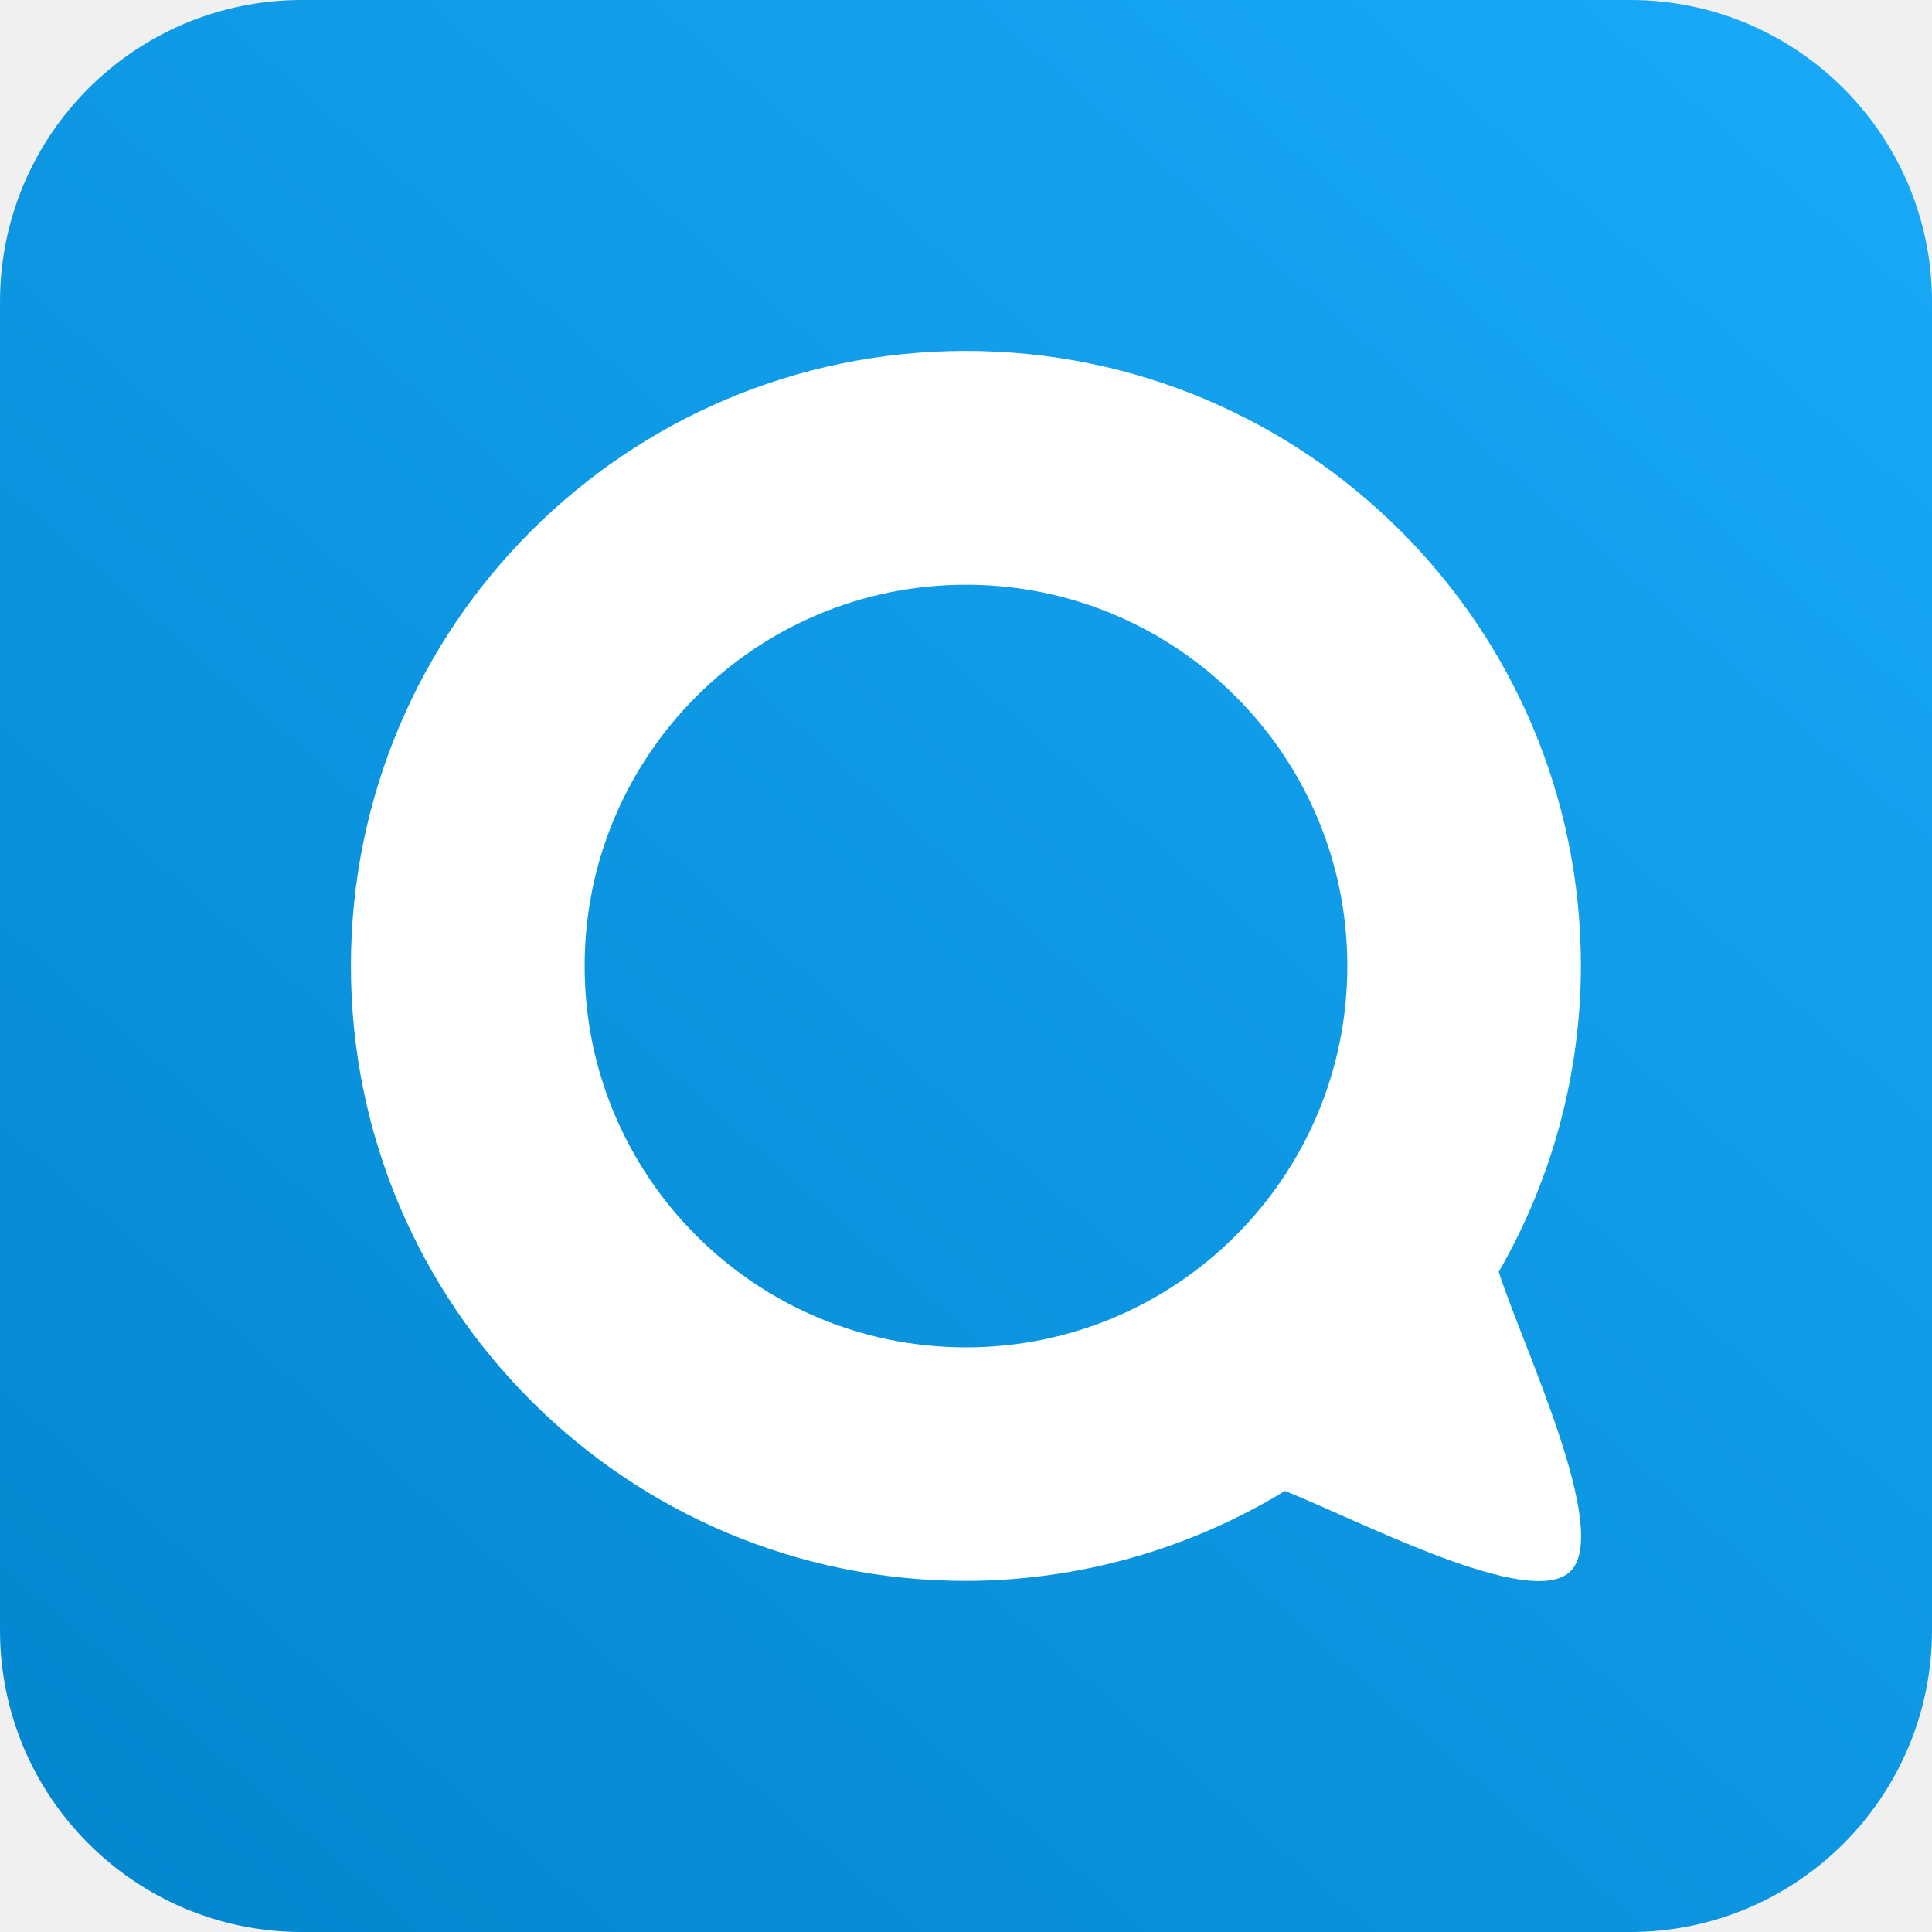
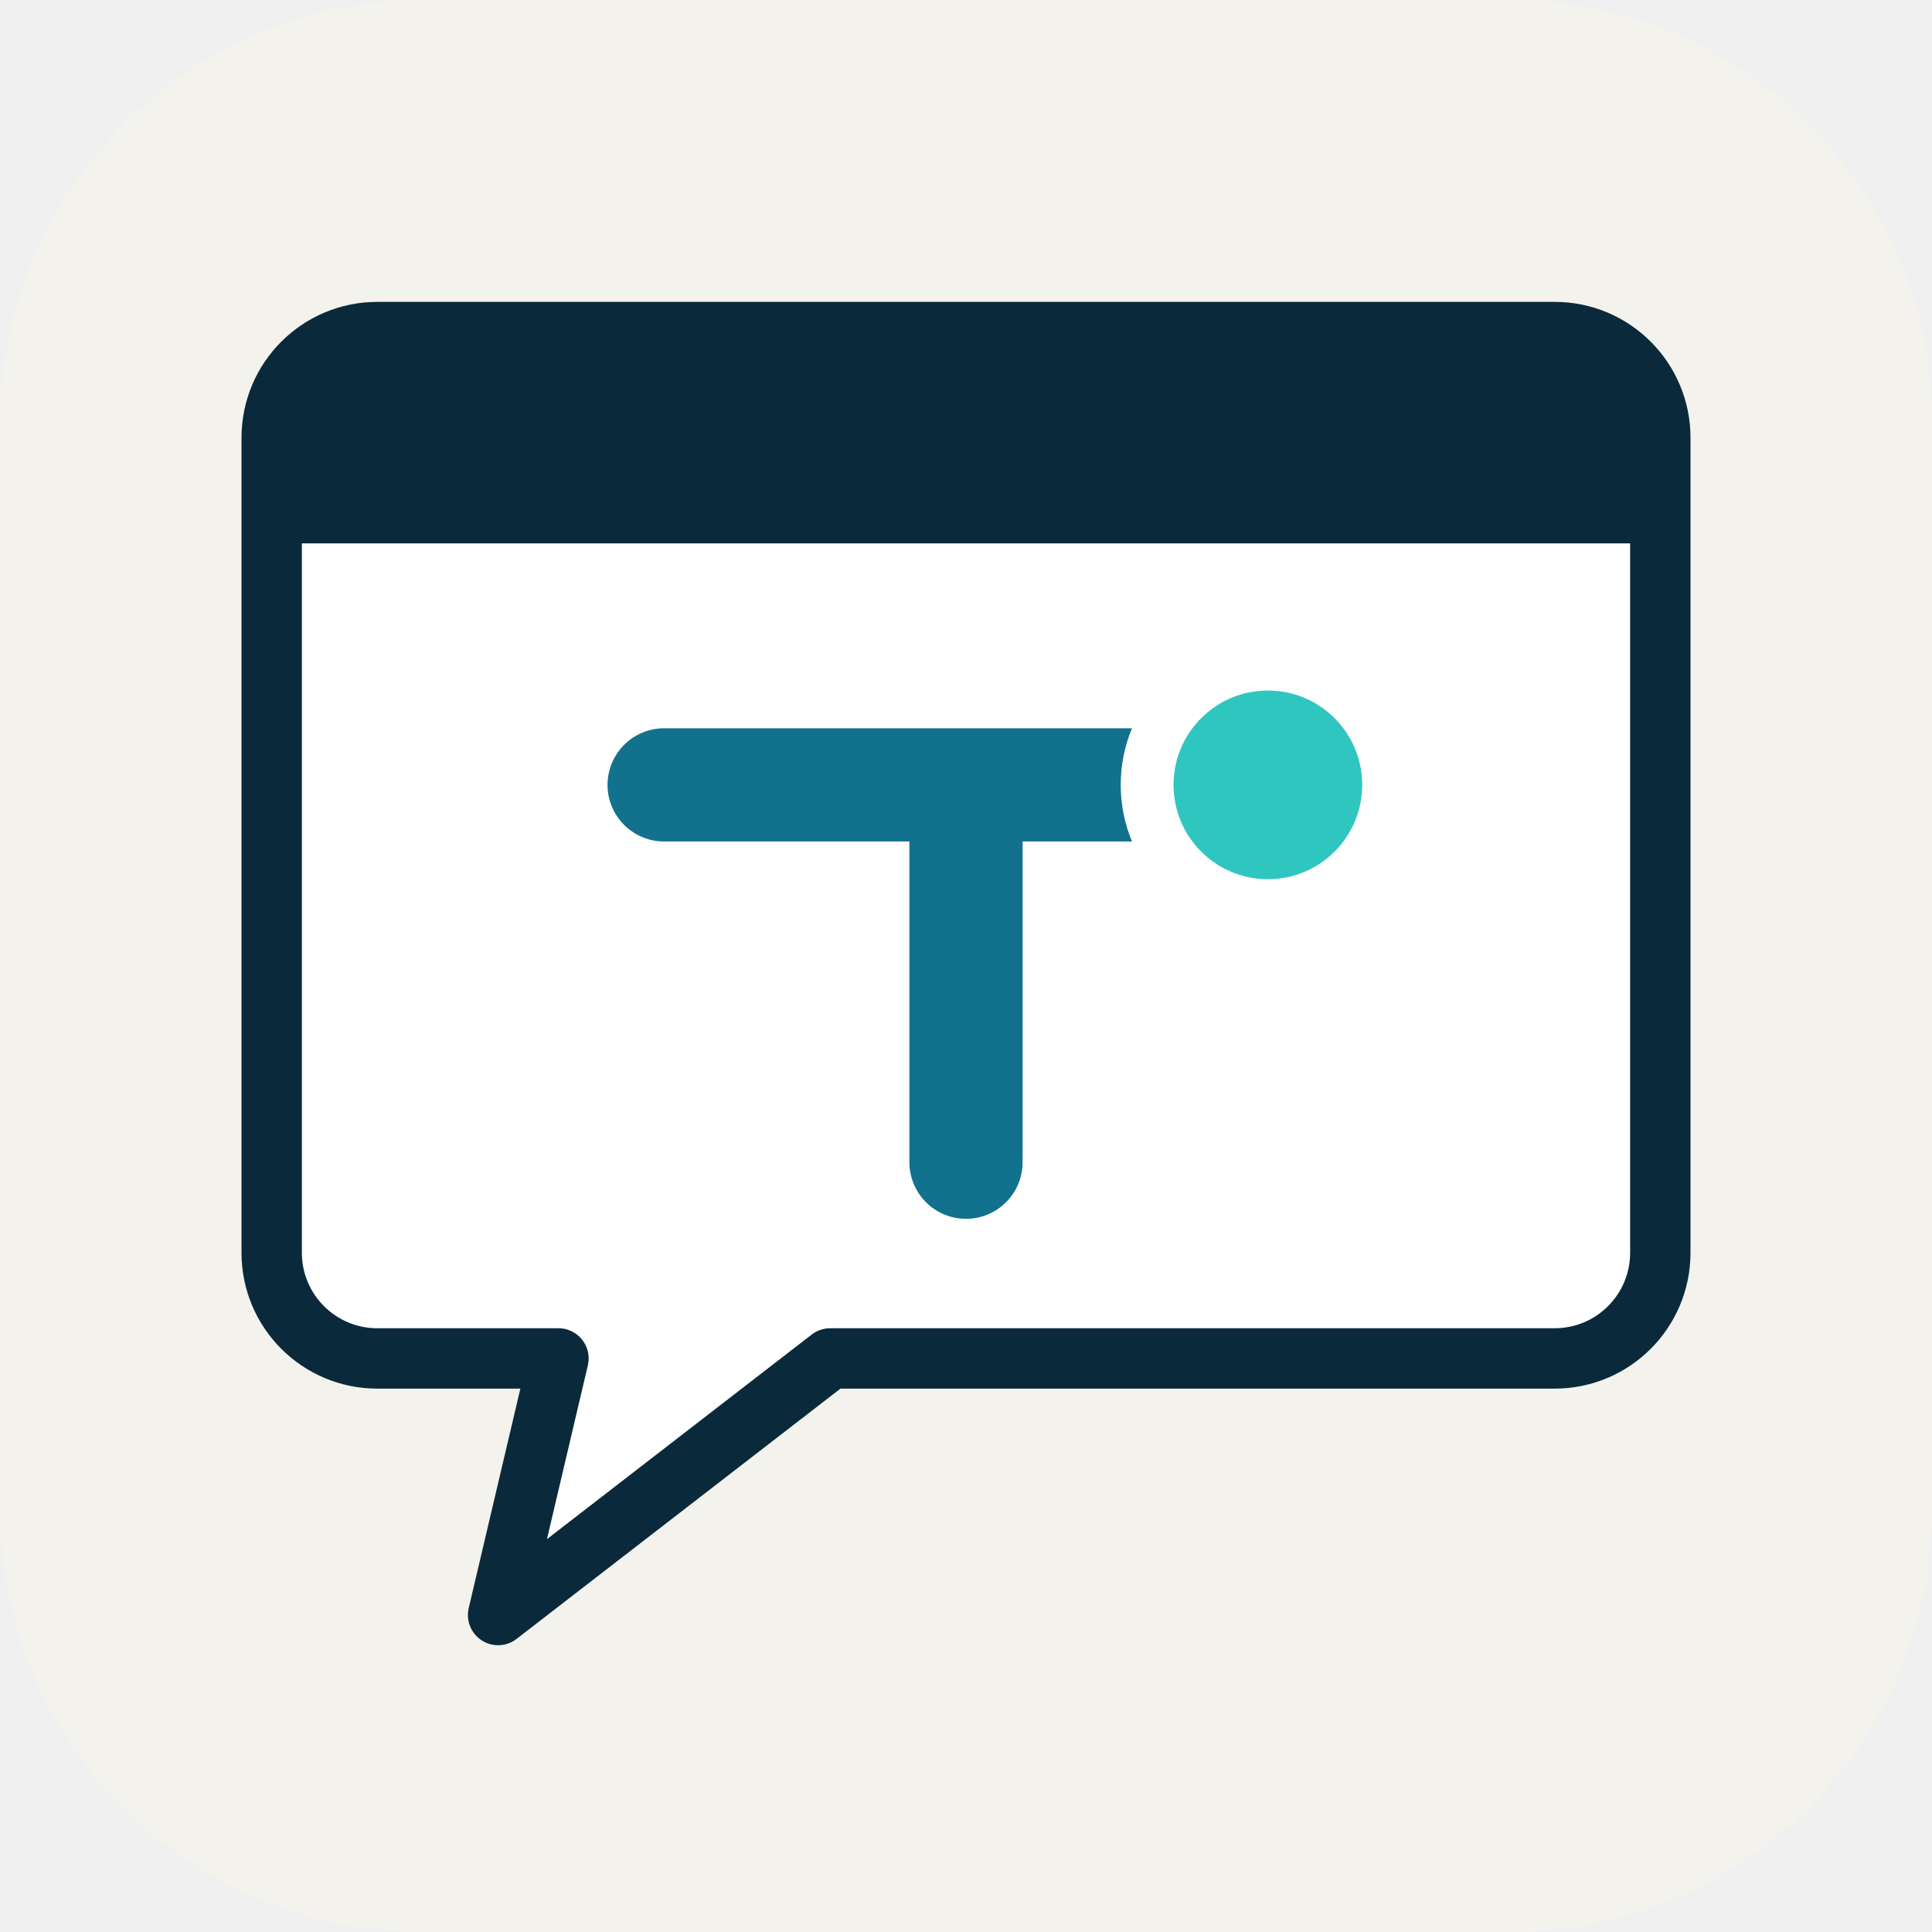
- <svg xmlns="http://www.w3.org/2000/svg" id="svg19" xml:space="preserve" viewBox="0 0 1024 1024" version="1.1" stroke-miterlimit="1.414" stroke-linejoin="round" fill-rule="evenodd" clip-rule="evenodd">
-   <defs id="defs15">
-     <linearGradient gradientUnits="userSpaceOnUse" gradientTransform="matrix(8.96 0 0 8.96 -7.8457e-5 .00019795)" y2="-7.6294e-6" y1="150" x2="150" x1="18.23" id="a">
-       <stop id="stop10" offset="0" stop-color="#0082c9" />
-       <stop id="stop12" offset="1" stop-color="#1cafff" />
-     </linearGradient>
-   </defs>
-   <rect id="rect17" fill-rule="evenodd" fill="url(#a)" height="1024" width="1024" rx="160" />
-   <path style="fill:#ffffff" d="M 511.959,186 A 325.964,325.951 0 0 0 186,511.96 325.964,325.951 0 0 0 511.959,837.911 325.964,325.951 0 0 0 681.049,790.225 c 40.062,15.919 129.798,63.147 151.155,42.747 22.318,-21.312 -26.201,-121.618 -37.833,-158.891 A 325.964,325.951 0 0 0 837.915,511.958 325.964,325.951 0 0 0 511.96,186.011 Z m 0.037,123.923 A 202.118,202.112 0 0 1 714.114,512.035 202.118,202.112 0 0 1 511.996,714.132 202.118,202.112 0 0 1 309.879,512.035 202.118,202.112 0 0 1 511.996,309.923 Z" stroke-width="0.14" fill="#000" id="path25" />
+ <svg xmlns="http://www.w3.org/2000/svg" viewBox="0 0 512 512">
+   <rect width="512" height="512" rx="112" fill="#F4F2EC" />
+   <path d="M100 88 H412 A28 28 0 0 1 440 116 V332 A28 28 0 0 1 412 360 H220 L132 428 L148 360 H100 A28 28 0 0 1 72 332 V116 A28 28 0 0 1 100 88 Z" fill="#FFFFFF" />
+   <path d="M72 116 A28 28 0 0 1 100 88 H412 A28 28 0 0 1 440 116 V144 H72 Z" fill="#0A2A3B" />
+   <path d="M100 88 H412 A28 28 0 0 1 440 116 V332 A28 28 0 0 1 412 360 H220 L132 428 L148 360 H100 A28 28 0 0 1 72 332 V116 A28 28 0 0 1 100 88 Z" fill="none" stroke="#0A2A3B" stroke-width="16" stroke-linejoin="round" />
+   <path d="M176 208 H336 M256 208 V308" fill="none" stroke="#12718C" stroke-width="30" stroke-linecap="round" stroke-linejoin="round" />
+   <circle cx="336" cy="208" r="32" fill="#2FC6C0" stroke="#FFFFFF" stroke-width="14" />
</svg>
